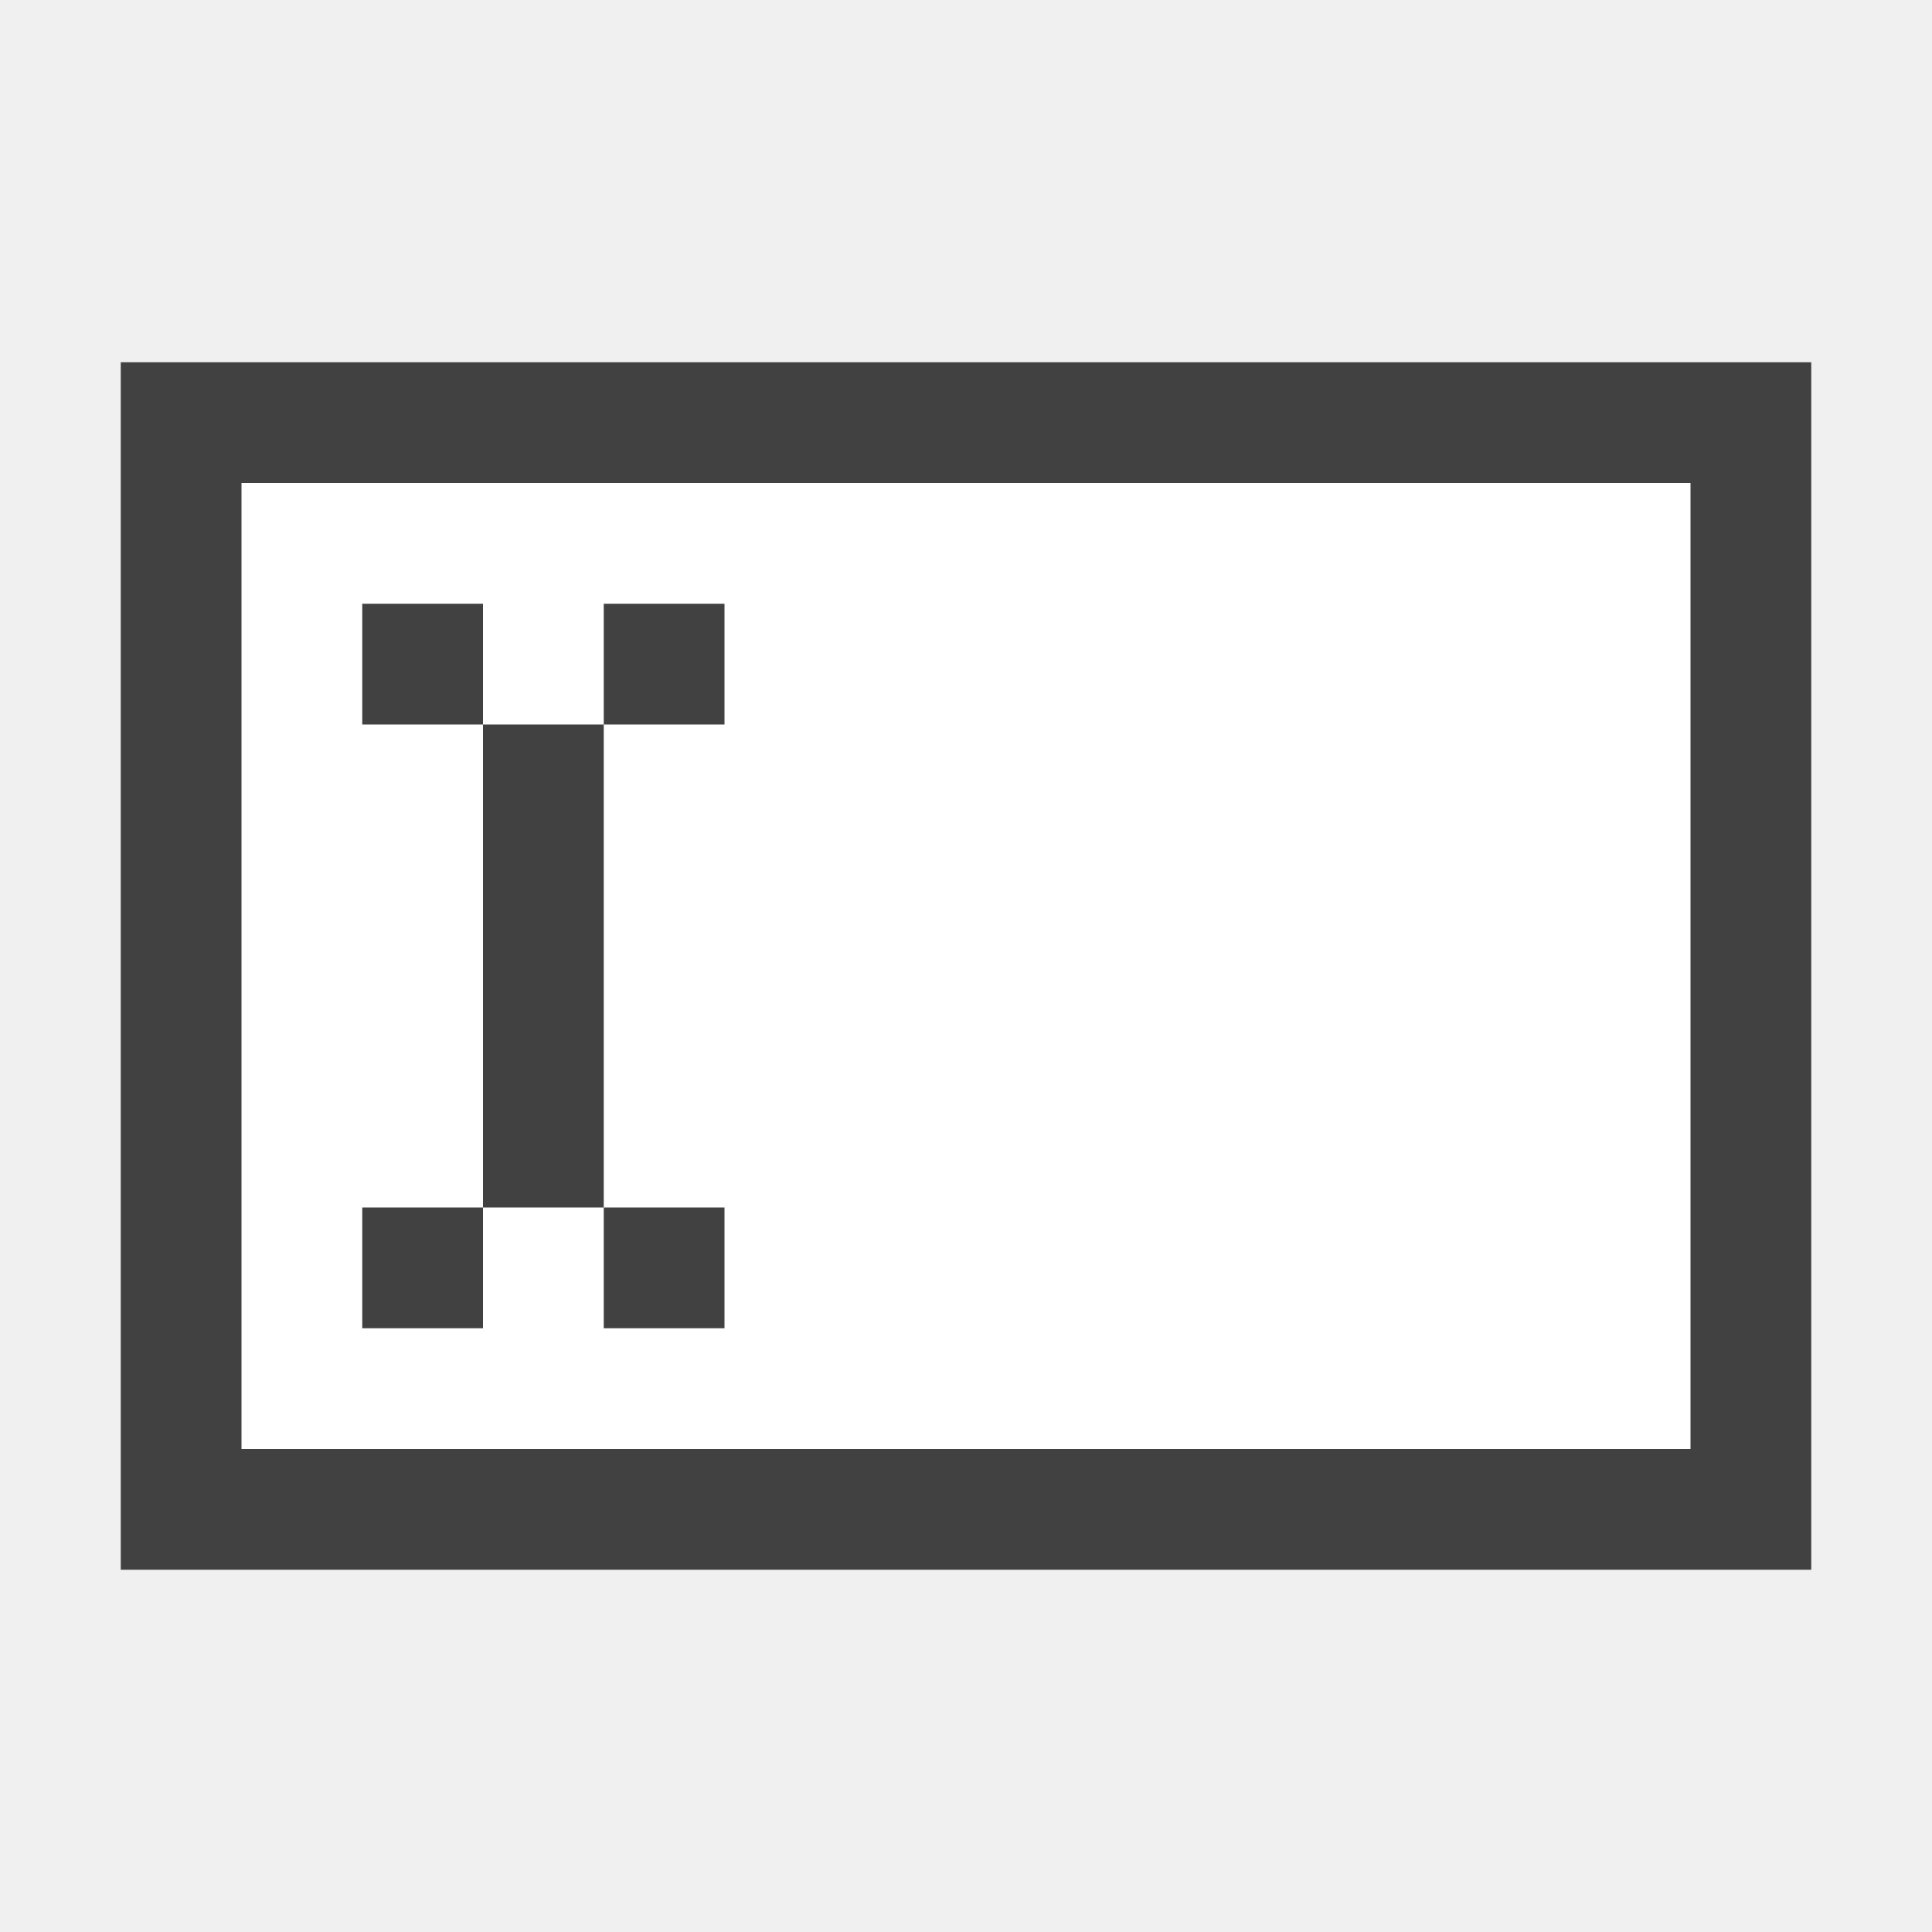
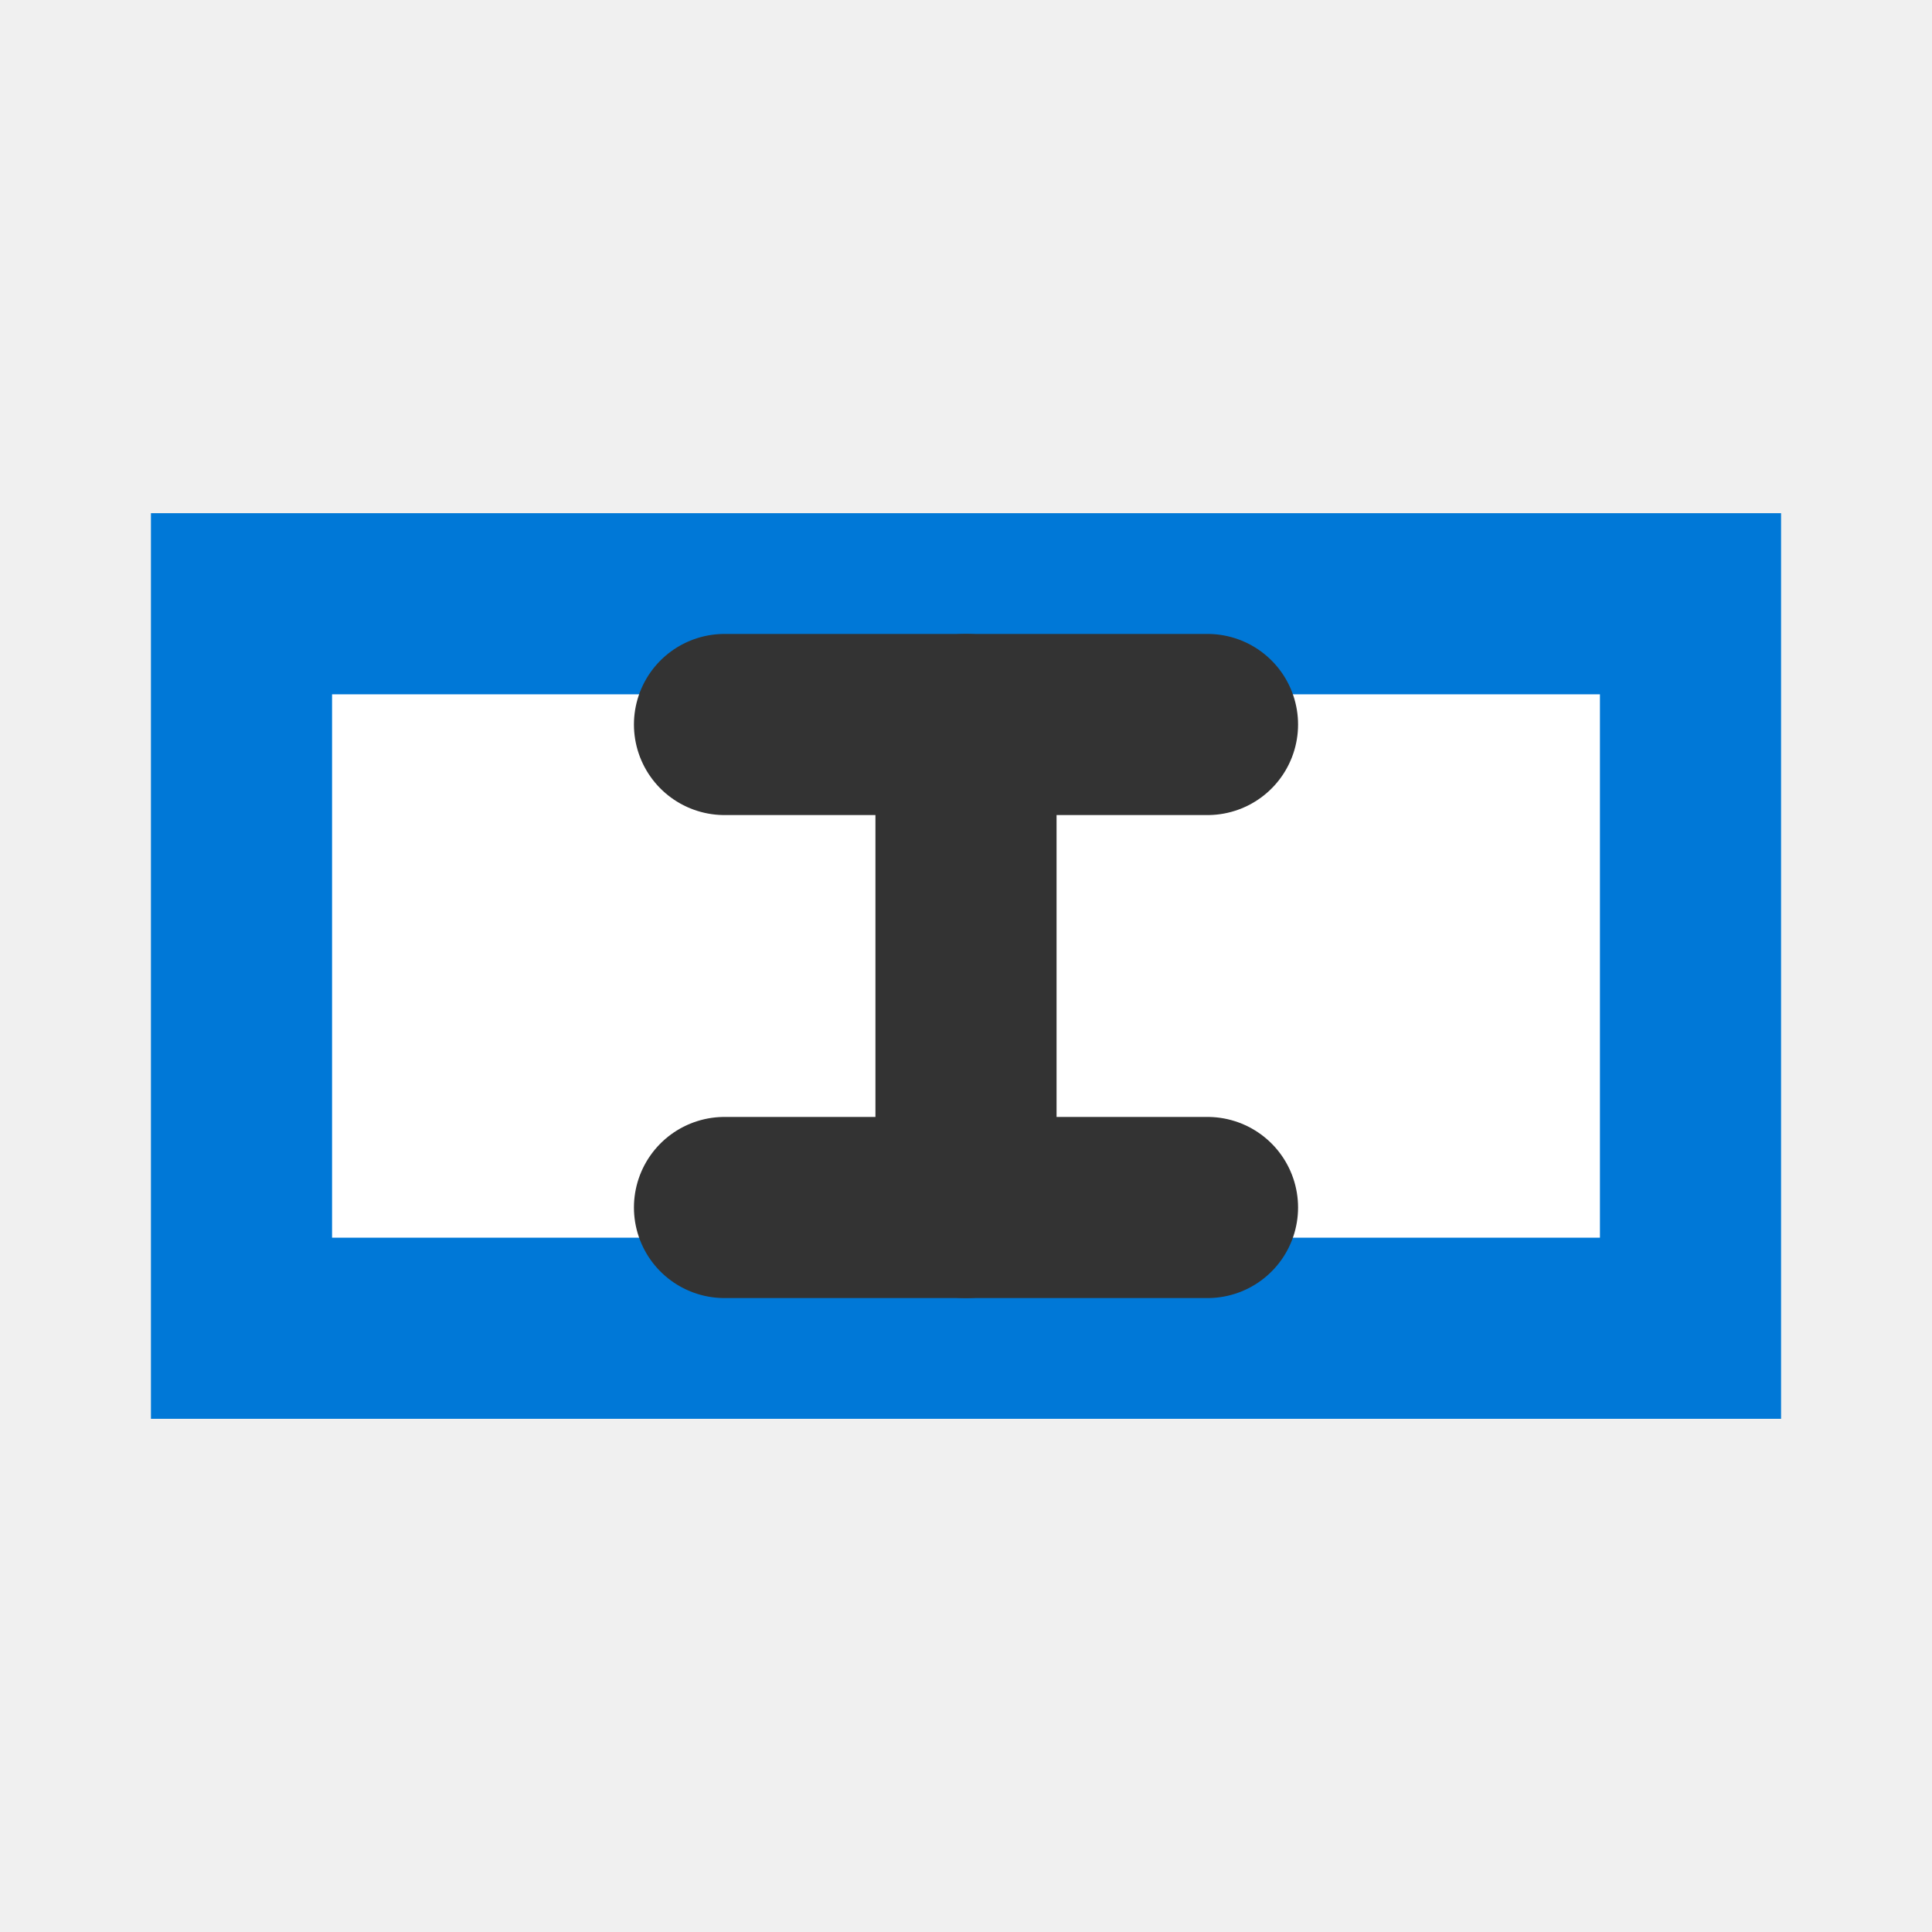
- <svg xmlns="http://www.w3.org/2000/svg" version="1.1" id="Icon" x="0px" y="0px" width="16px" height="16px" viewBox="0 0 16 16" enable-background="new 0 0 16 16" xml:space="preserve">
-   <g>
-     <rect x="1.5" y="3.5" fill="#FFFFFF" width="13" height="9" />
-     <path fill="#414141" d="M14,4v8H2V4H14 M15,3H1v10h14V3L15,3z" />
-   </g>
-   <g>
-     <rect x="4" y="6" fill="#414141" width="1" height="4" />
-     <rect x="5" y="5" fill="#414141" width="1" height="1" />
-     <rect x="3" y="5" fill="#414141" width="1" height="1" />
-     <rect x="5" y="10" fill="#414141" width="1" height="1" />
-     <rect x="3" y="10" fill="#414141" width="1" height="1" />
-   </g>
+ <svg xmlns="http://www.w3.org/2000/svg" width="16" height="16" viewBox="0 0 16 16" fill="none">
+   <rect x="2" y="5" width="12" height="6" fill="white" stroke="#0078D7" stroke-width="1.5" />
+   <path d="M8 6V10" stroke="#333" stroke-width="1.5" stroke-linecap="round" />
+   <path d="M6 6H10" stroke="#333" stroke-width="1.5" stroke-linecap="round" />
+   <path d="M6 10H10" stroke="#333" stroke-width="1.5" stroke-linecap="round" />
</svg>
